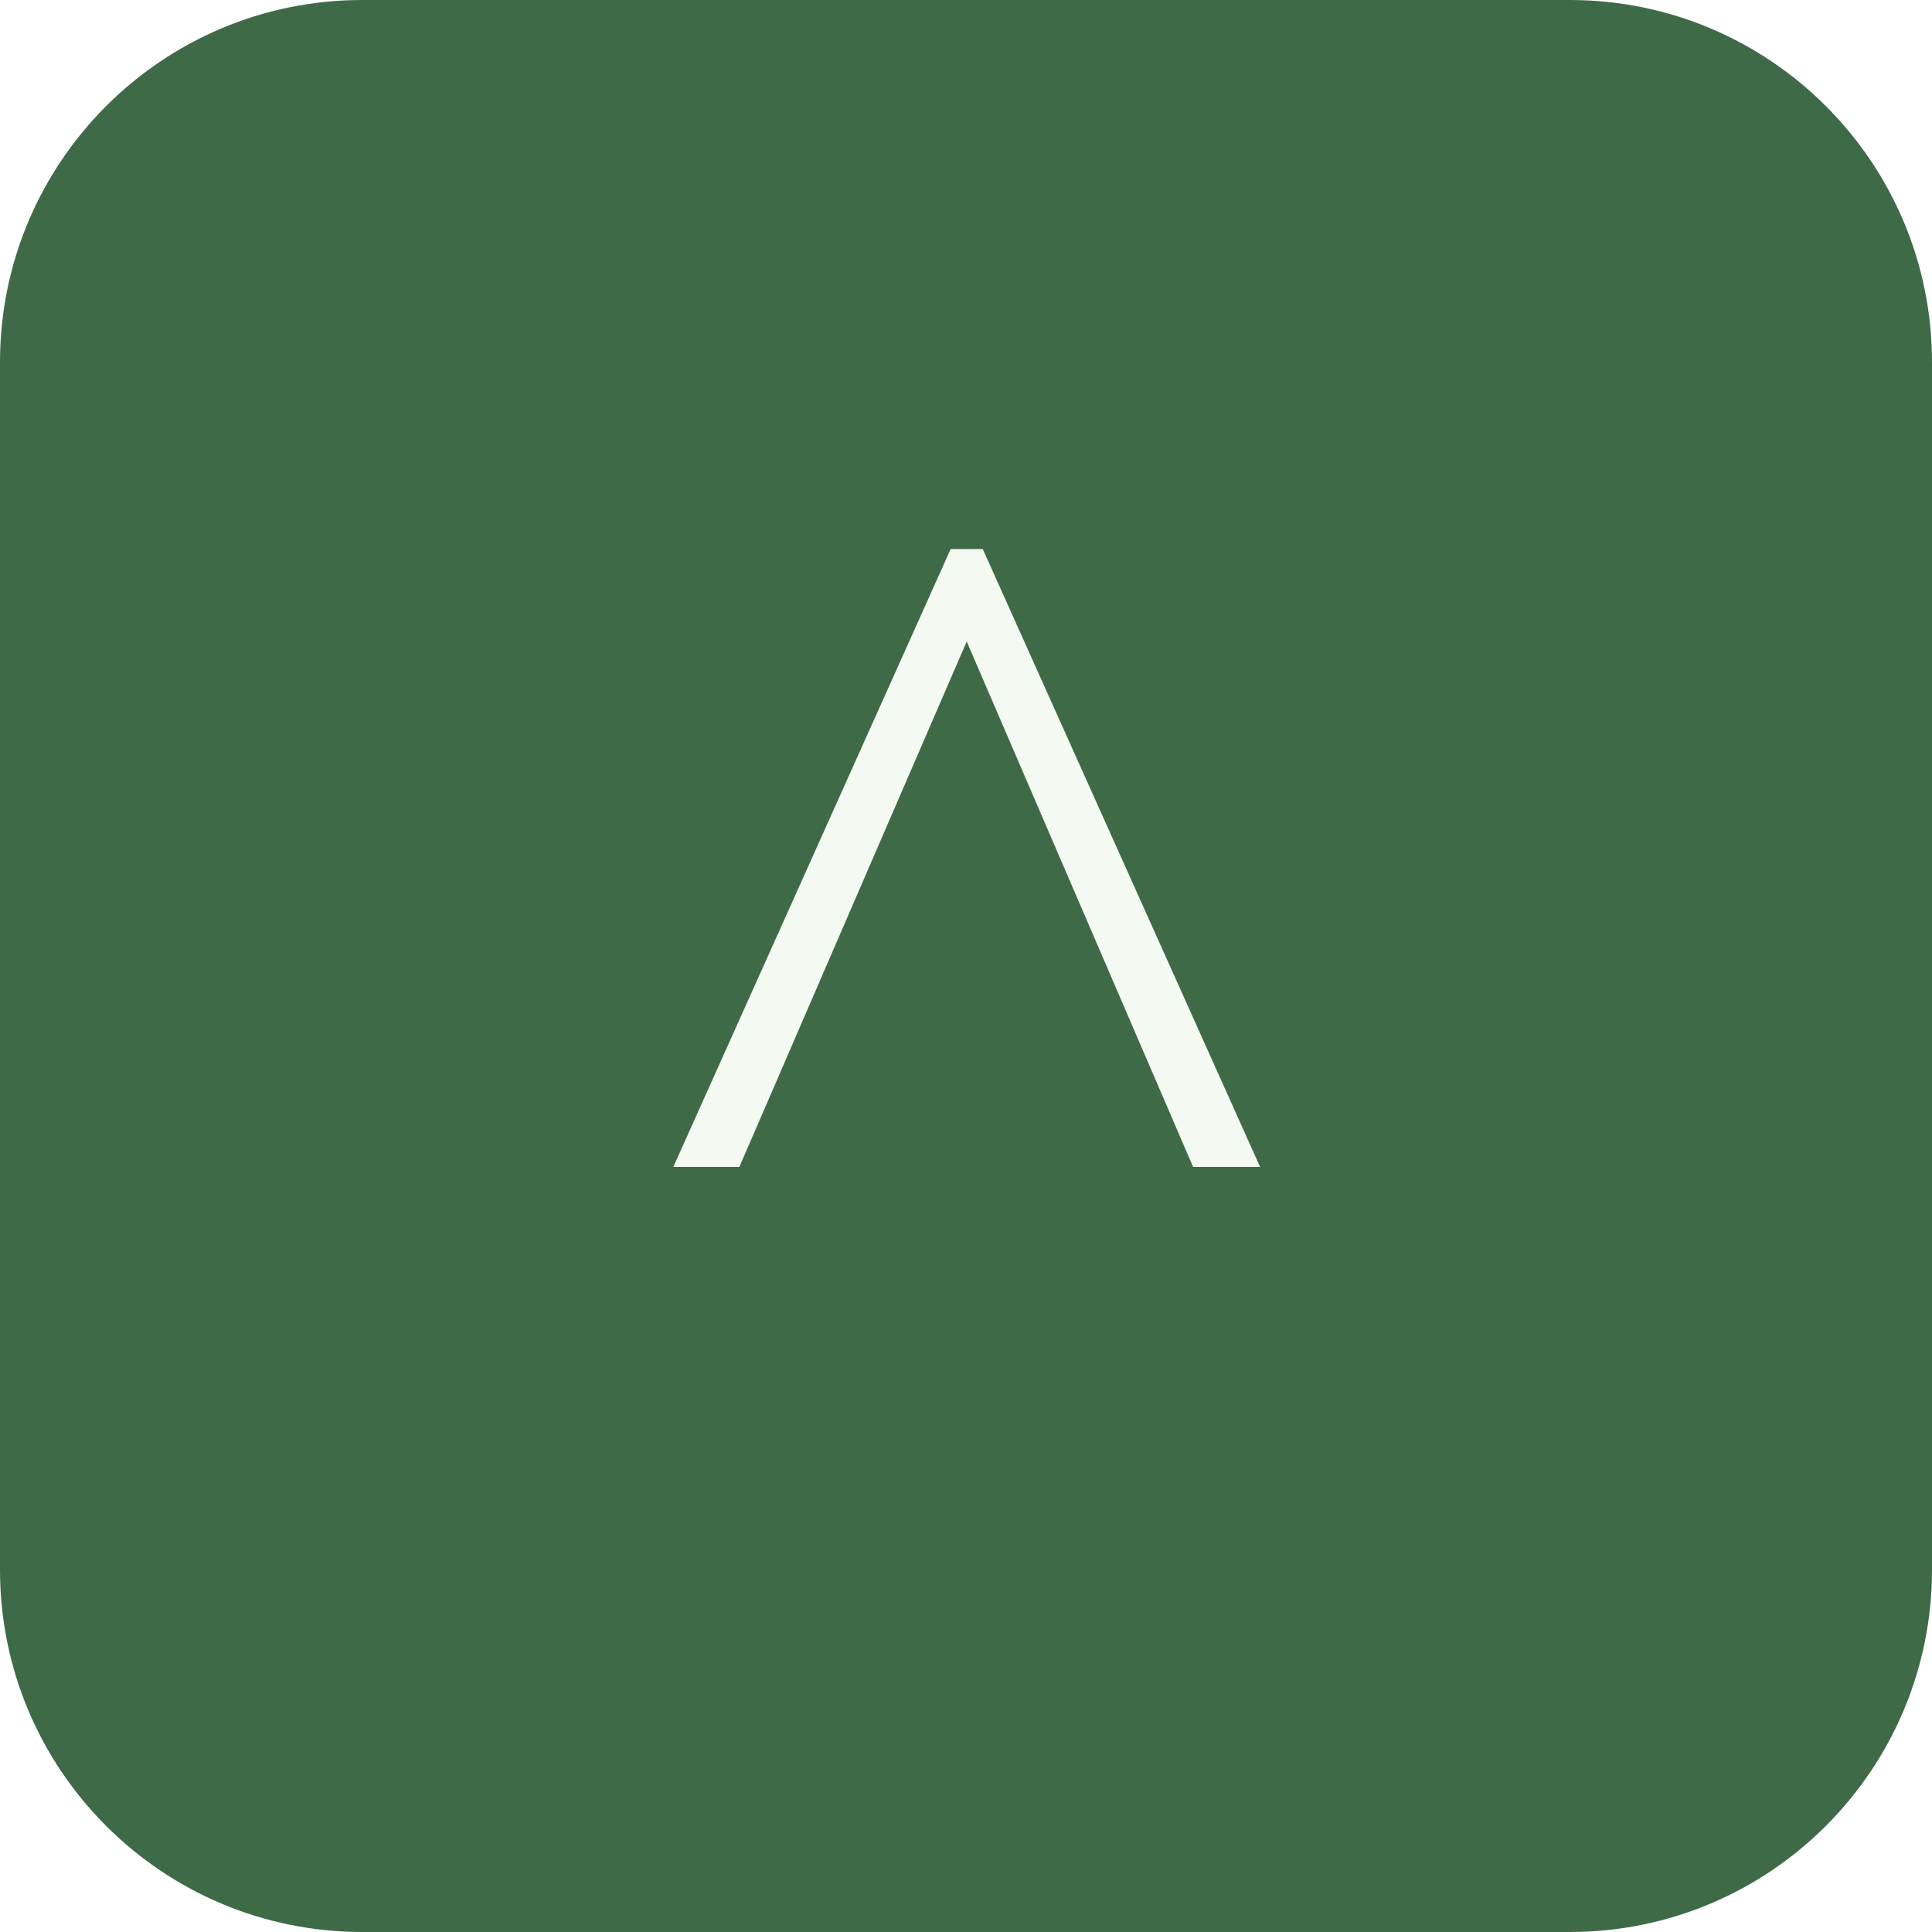
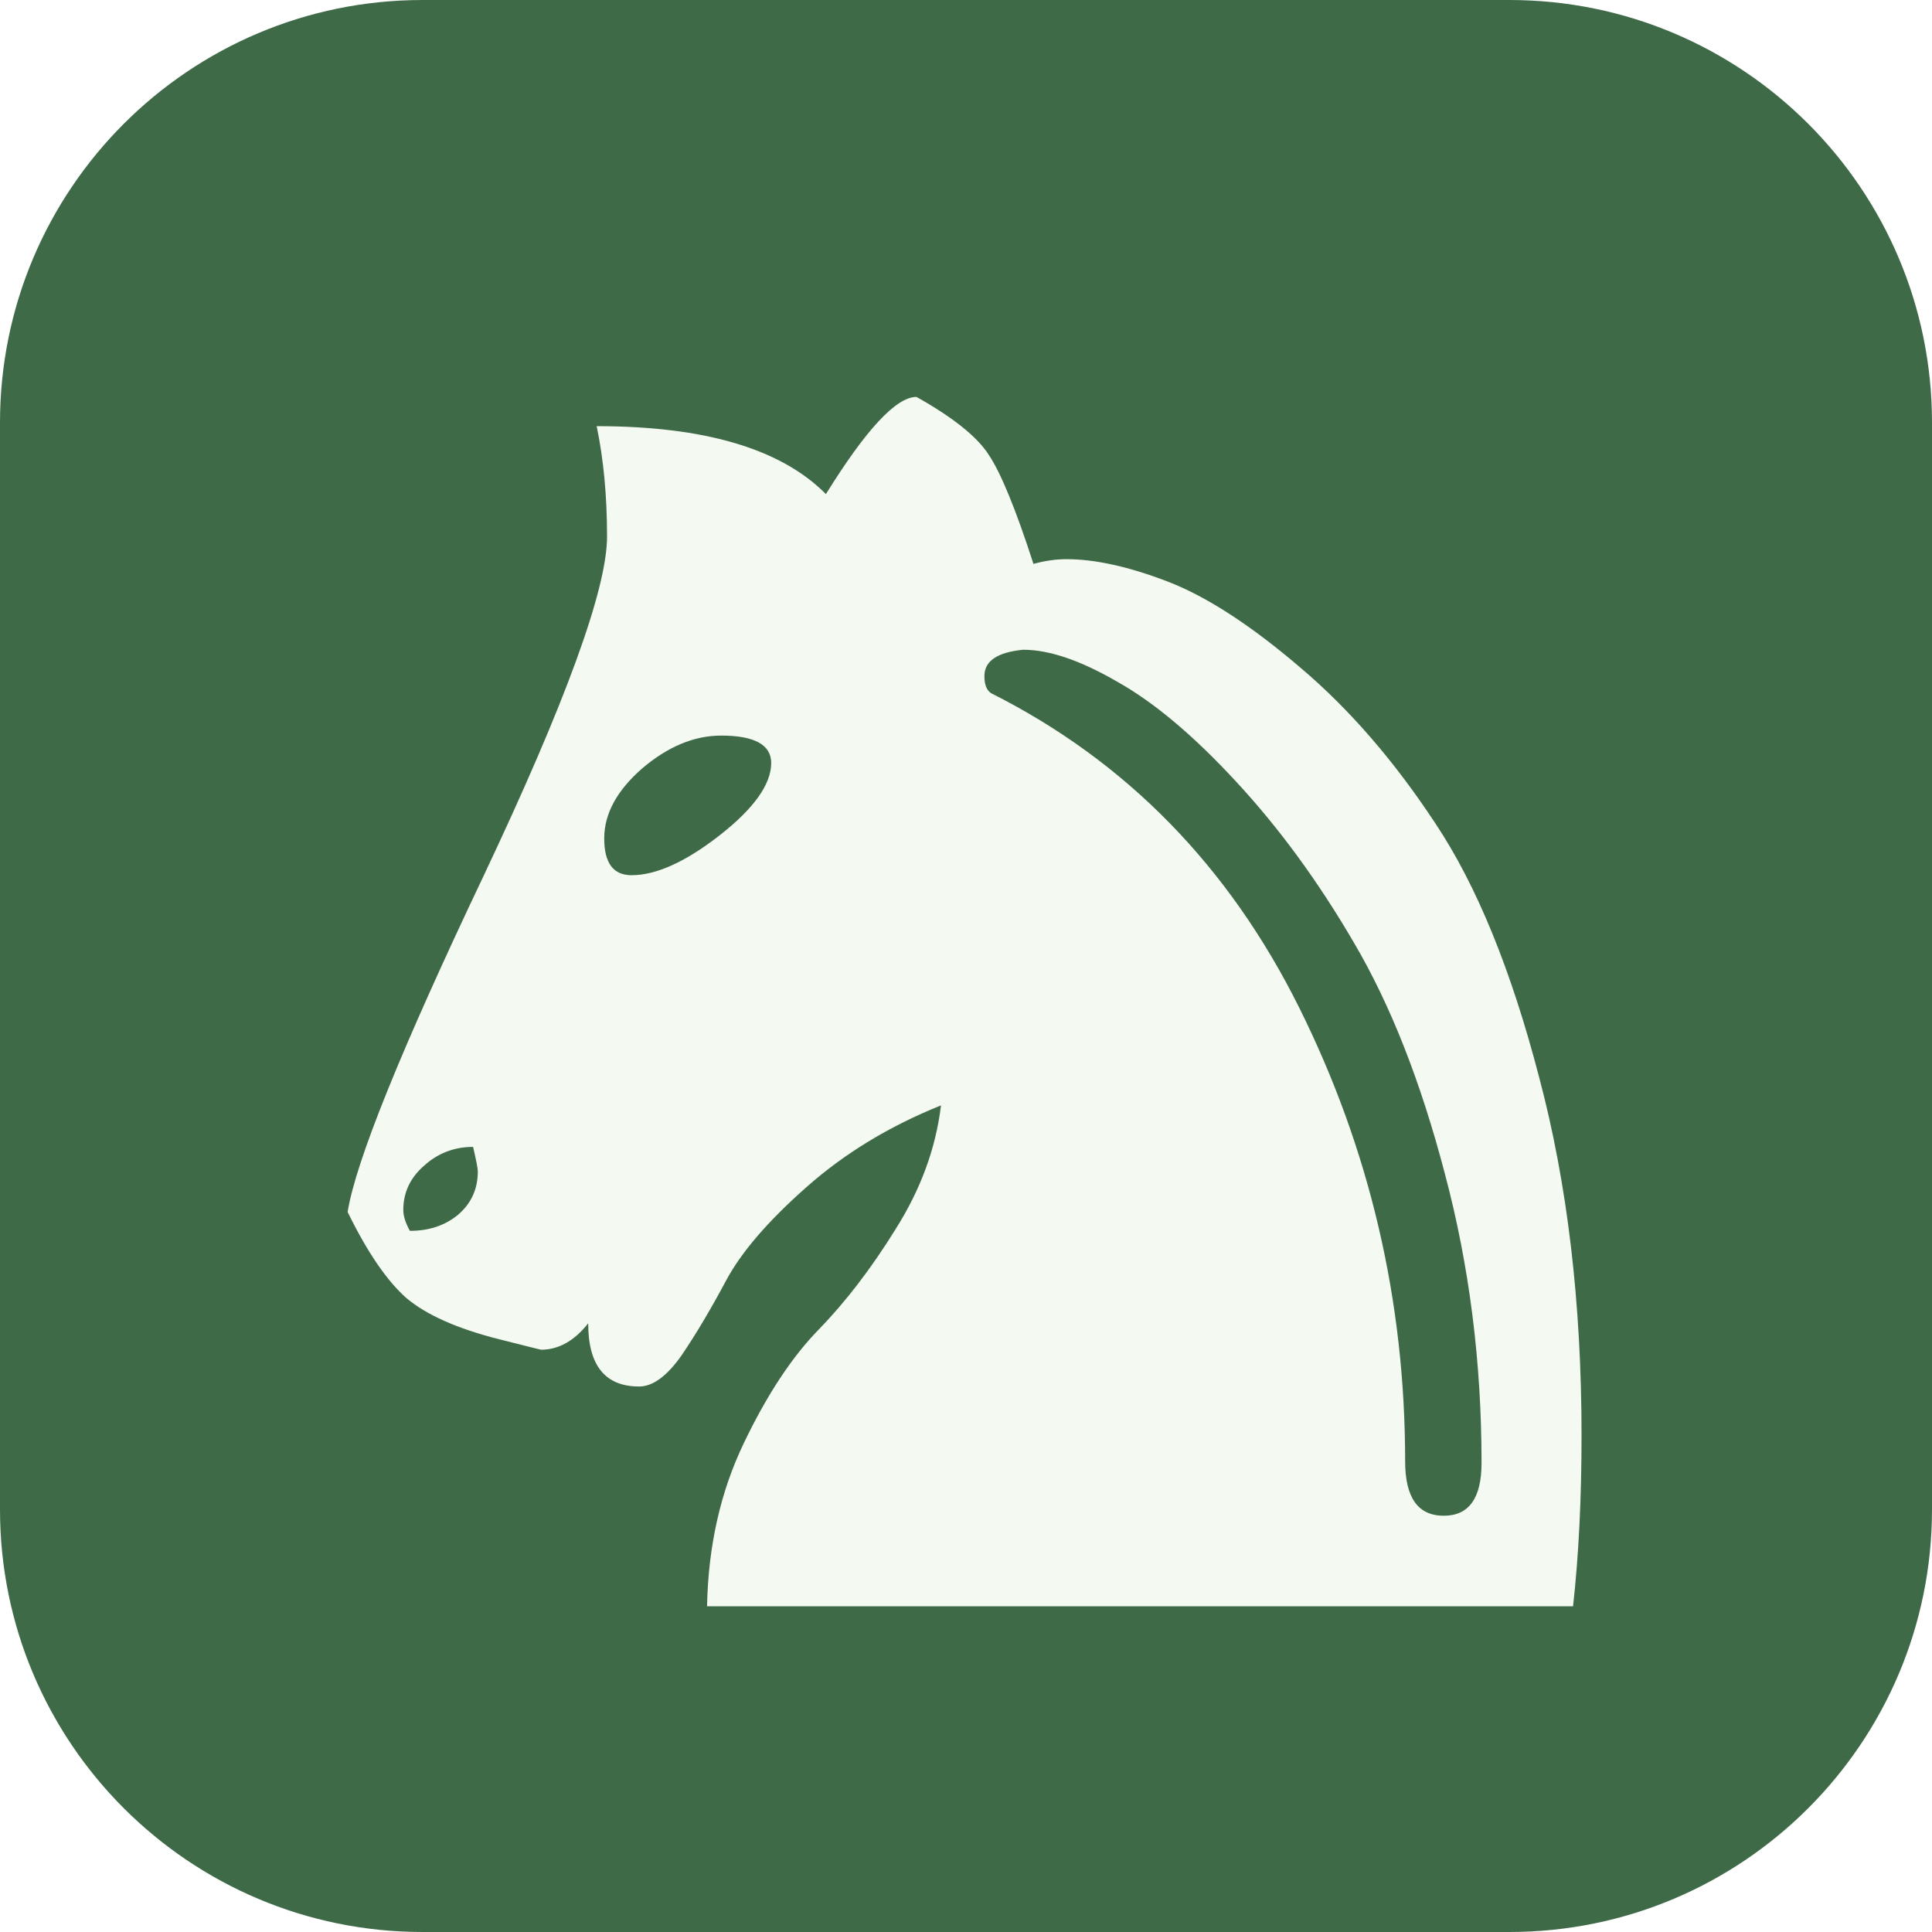
- <svg xmlns="http://www.w3.org/2000/svg" viewBox="0 0 32 32">
-   <rect width="32" height="32" rx="6" fill="#3f6a48" />
-   <text x="16" y="23.5" text-anchor="middle" font-size="22" font-family="Georgia, 'Times New Roman', serif" fill="#f4faf1">^</text>
+ <svg xmlns="http://www.w3.org/2000/svg" viewBox="0 0 32 32" role="img" aria-label="YACEWO">
+   <rect width="32" height="32" rx="7" fill="#3f6a48" />
+   <text x="16" y="17" text-anchor="middle" dominant-baseline="middle" font-size="34" font-family="Georgia, 'Apple Symbols', 'Segoe UI Symbol', 'Noto Sans Symbols', serif" fill="#f4faf1">♞</text>
</svg>
